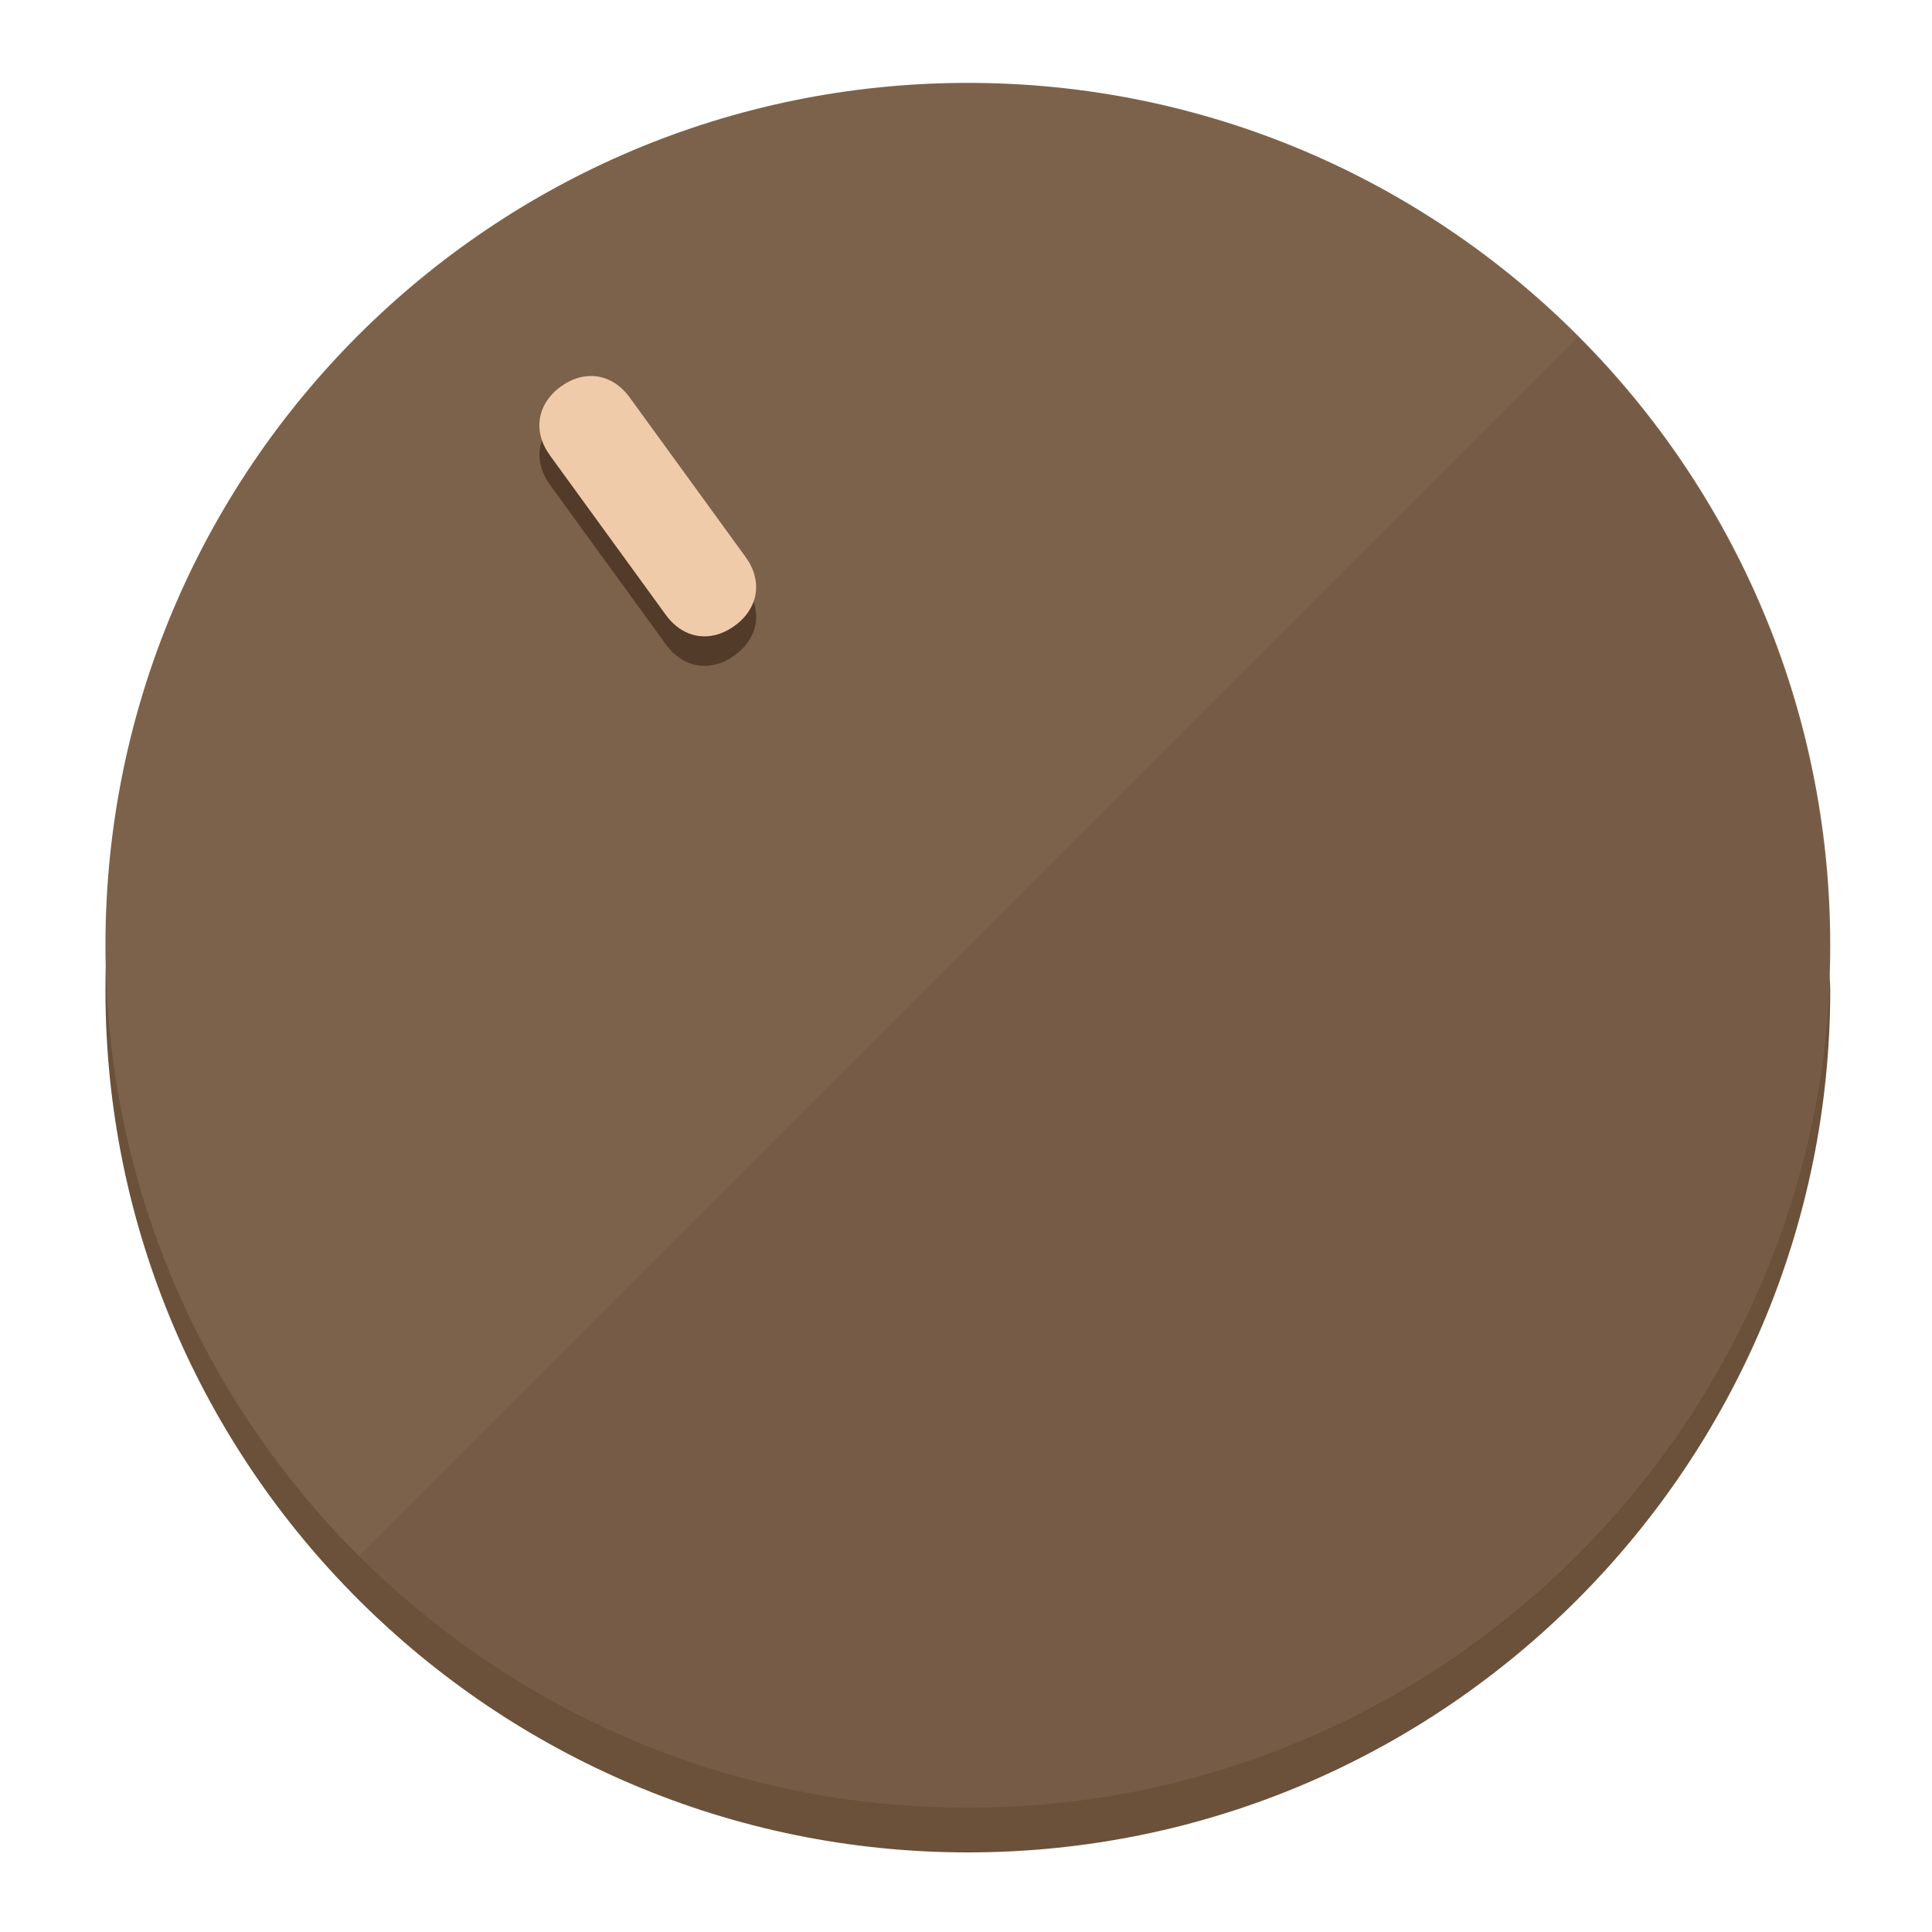
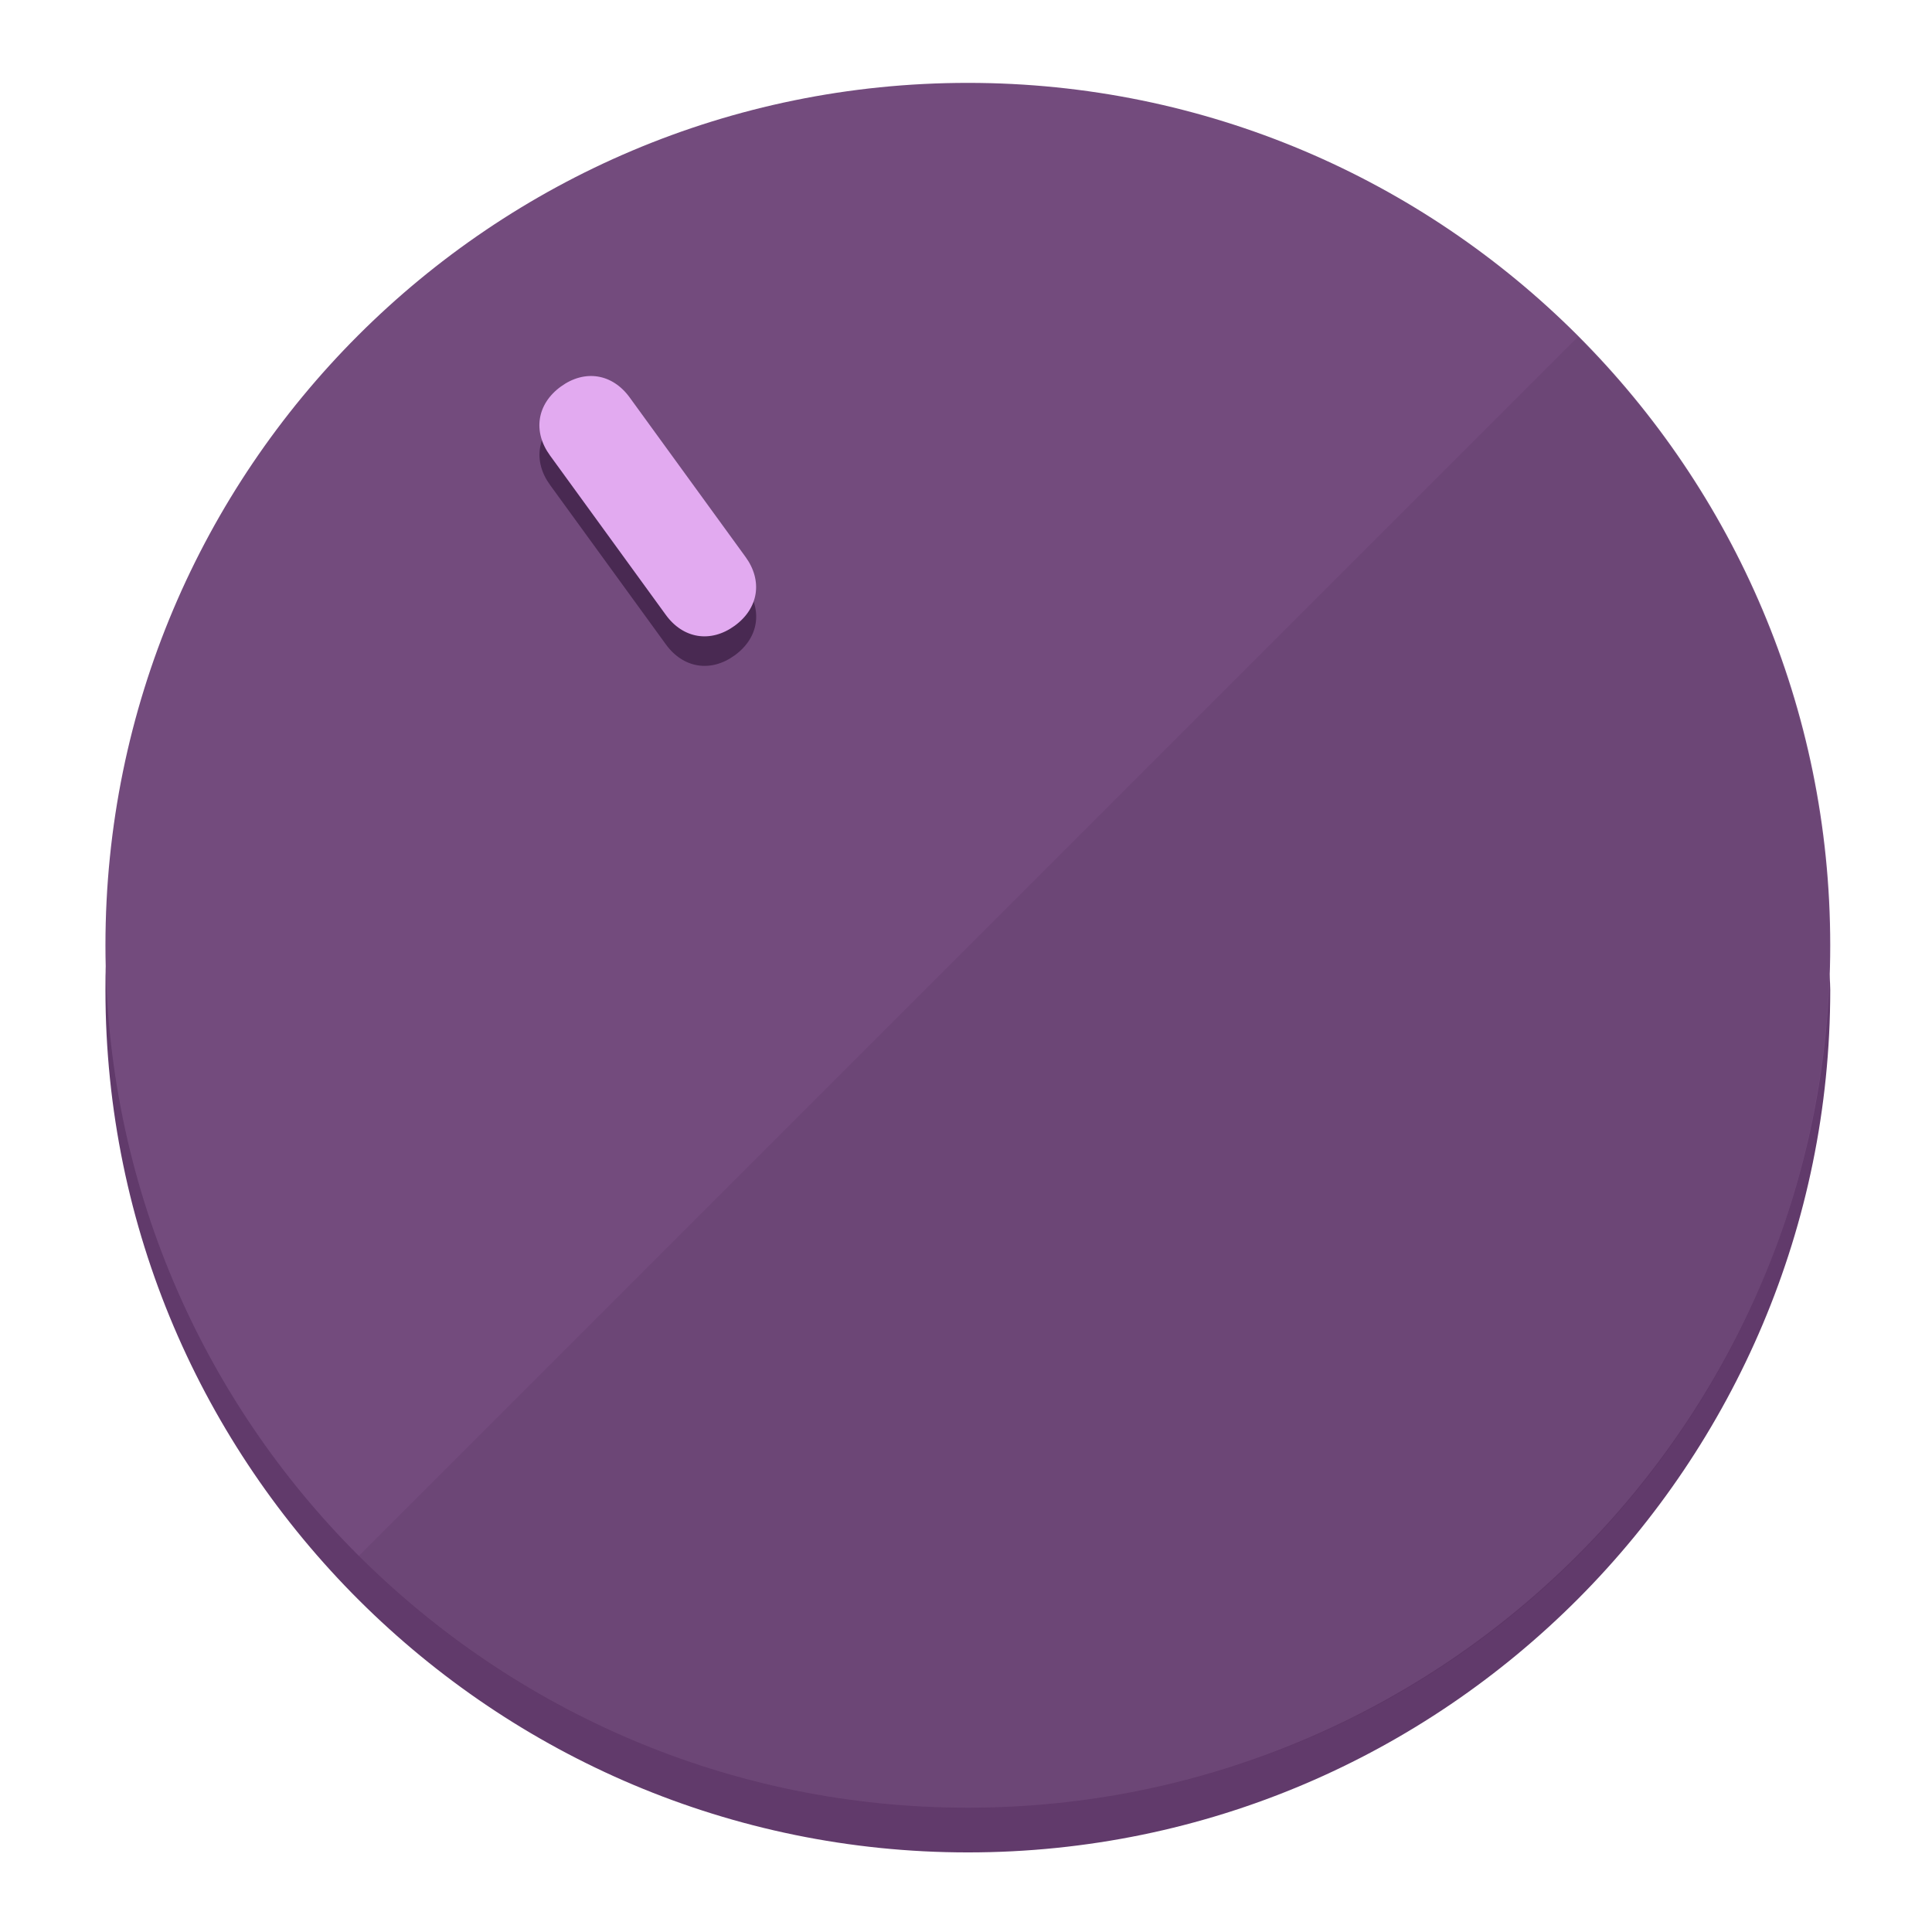
<svg xmlns="http://www.w3.org/2000/svg" height="120px" width="120px" version="1.1" id="Layer_1" viewBox="0 0 496.8 496.8" xml:space="preserve">
  <defs id="defs23" />
  <g id="g3158">
-     <path style="display:inline;fill:#6B513A;fill-opacity:1;stroke-width:1.584" d="m 248.875,445.92 c 116.582,0 212.89,-91.238 220.493,-205.286 0,5.069 1.267,8.87 1.267,13.939 0,121.651 -98.842,221.76 -221.76,221.76 -121.651,0 -221.76,-98.842 -221.76,-221.76 0,-5.069 0,-8.87 1.267,-13.939 7.603,114.048 103.91,205.286 220.493,205.286 z" id="path8" />
-     <circle style="display:inline;fill:#7D624B;fill-opacity:1;stroke-width:1.584" cx="248.875" cy="243.071" r="221.76" id="circle12" />
-     <path style="display:inline;fill:#523C29;fill-opacity:0.154;stroke-width:1.587" d="m 405.744,86.606 c 86.308,86.308 86.308,227.193 0,313.5 -86.308,86.308 -227.193,86.308 -313.5,0" id="path14" />
+     <path style="display:inline;fill:#613A6B;fill-opacity:1;stroke-width:1.584" d="m 248.875,445.92 c 116.582,0 212.89,-91.238 220.493,-205.286 0,5.069 1.267,8.87 1.267,13.939 0,121.651 -98.842,221.76 -221.76,221.76 -121.651,0 -221.76,-98.842 -221.76,-221.76 0,-5.069 0,-8.87 1.267,-13.939 7.603,114.048 103.91,205.286 220.493,205.286 z" id="path8" />
+     <circle style="display:inline;fill:#734B7D;fill-opacity:1;stroke-width:1.584" cx="248.875" cy="243.071" r="221.76" id="circle12" />
+     <path style="display:inline;fill:#492952;fill-opacity:0.154;stroke-width:1.587" d="m 405.744,86.606 c 86.308,86.308 86.308,227.193 0,313.5 -86.308,86.308 -227.193,86.308 -313.5,0" id="path14" />
  </g>
  <g id="g3198">
    <circle style="display:none;fill:#000000;fill-opacity:0;stroke-width:1.584" cx="57.84" cy="343.108" r="221.76" id="circle12-3" transform="rotate(-36)" />
-     <path style="display:inline;fill:#523C29;fill-opacity:1;stroke-width:1.584" d="m 191.735,150.81 c 4.469,6.151 3.348,13.231 -2.803,17.7 v 0 c -6.151,4.469 -13.231,3.348 -17.7,-2.803 L 141.437,124.699 c -4.469,-6.151 -3.348,-13.231 2.803,-17.7 v 0 c 6.151,-4.469 13.231,-3.348 17.7,2.803 z" id="path3789" />
-     <path style="display:inline;fill:#F0CBAA;stroke-width:1.584" d="m 191.713,143.214 c 4.469,6.151 3.348,13.231 -2.803,17.7 v 0 c -6.151,4.469 -13.231,3.348 -17.7,-2.803 L 141.416,117.103 c -4.469,-6.151 -3.348,-13.231 2.803,-17.7 v 0 c 6.151,-4.469 13.231,-3.348 17.7,2.803 z" id="path915" />
+     <path style="display:inline;fill:#492952;fill-opacity:1;stroke-width:1.584" d="m 191.735,150.81 c 4.469,6.151 3.348,13.231 -2.803,17.7 v 0 c -6.151,4.469 -13.231,3.348 -17.7,-2.803 L 141.437,124.699 c -4.469,-6.151 -3.348,-13.231 2.803,-17.7 v 0 c 6.151,-4.469 13.231,-3.348 17.7,2.803 z" id="path3789" />
+     <path style="display:inline;fill:#E2AAF0;stroke-width:1.584" d="m 191.713,143.214 c 4.469,6.151 3.348,13.231 -2.803,17.7 v 0 c -6.151,4.469 -13.231,3.348 -17.7,-2.803 L 141.416,117.103 c -4.469,-6.151 -3.348,-13.231 2.803,-17.7 v 0 c 6.151,-4.469 13.231,-3.348 17.7,2.803 z" id="path915" />
  </g>
</svg>
